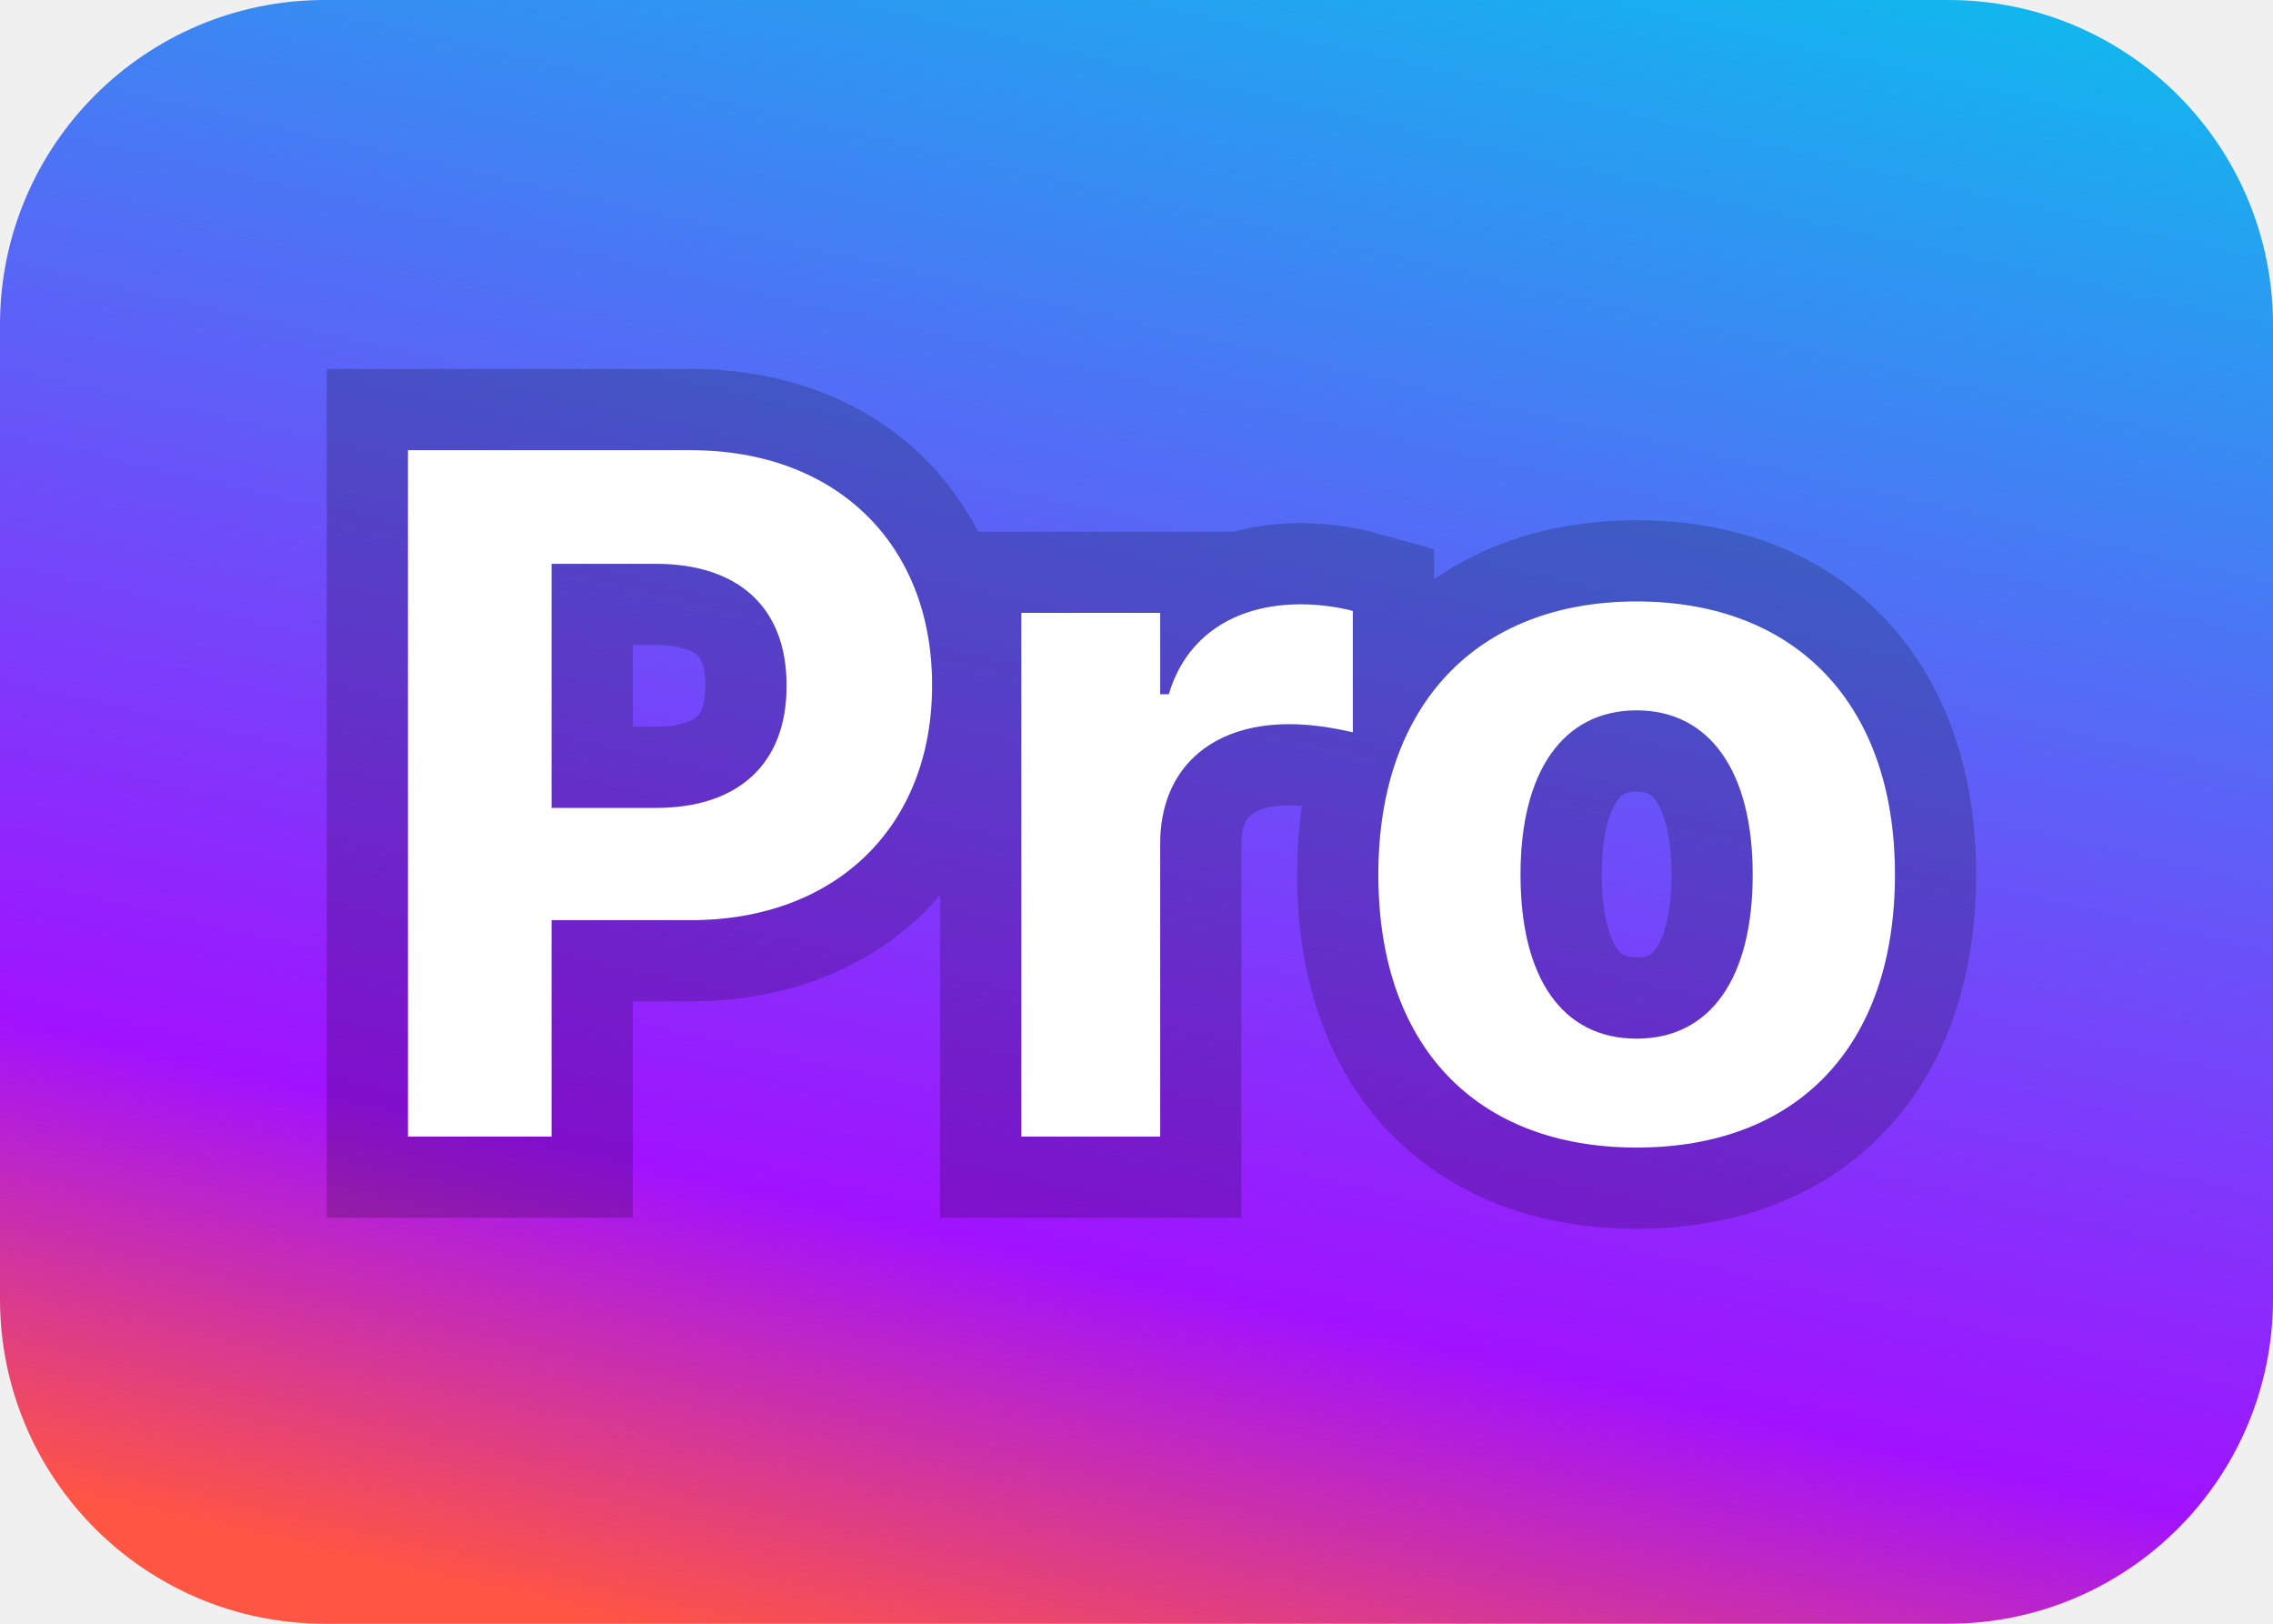
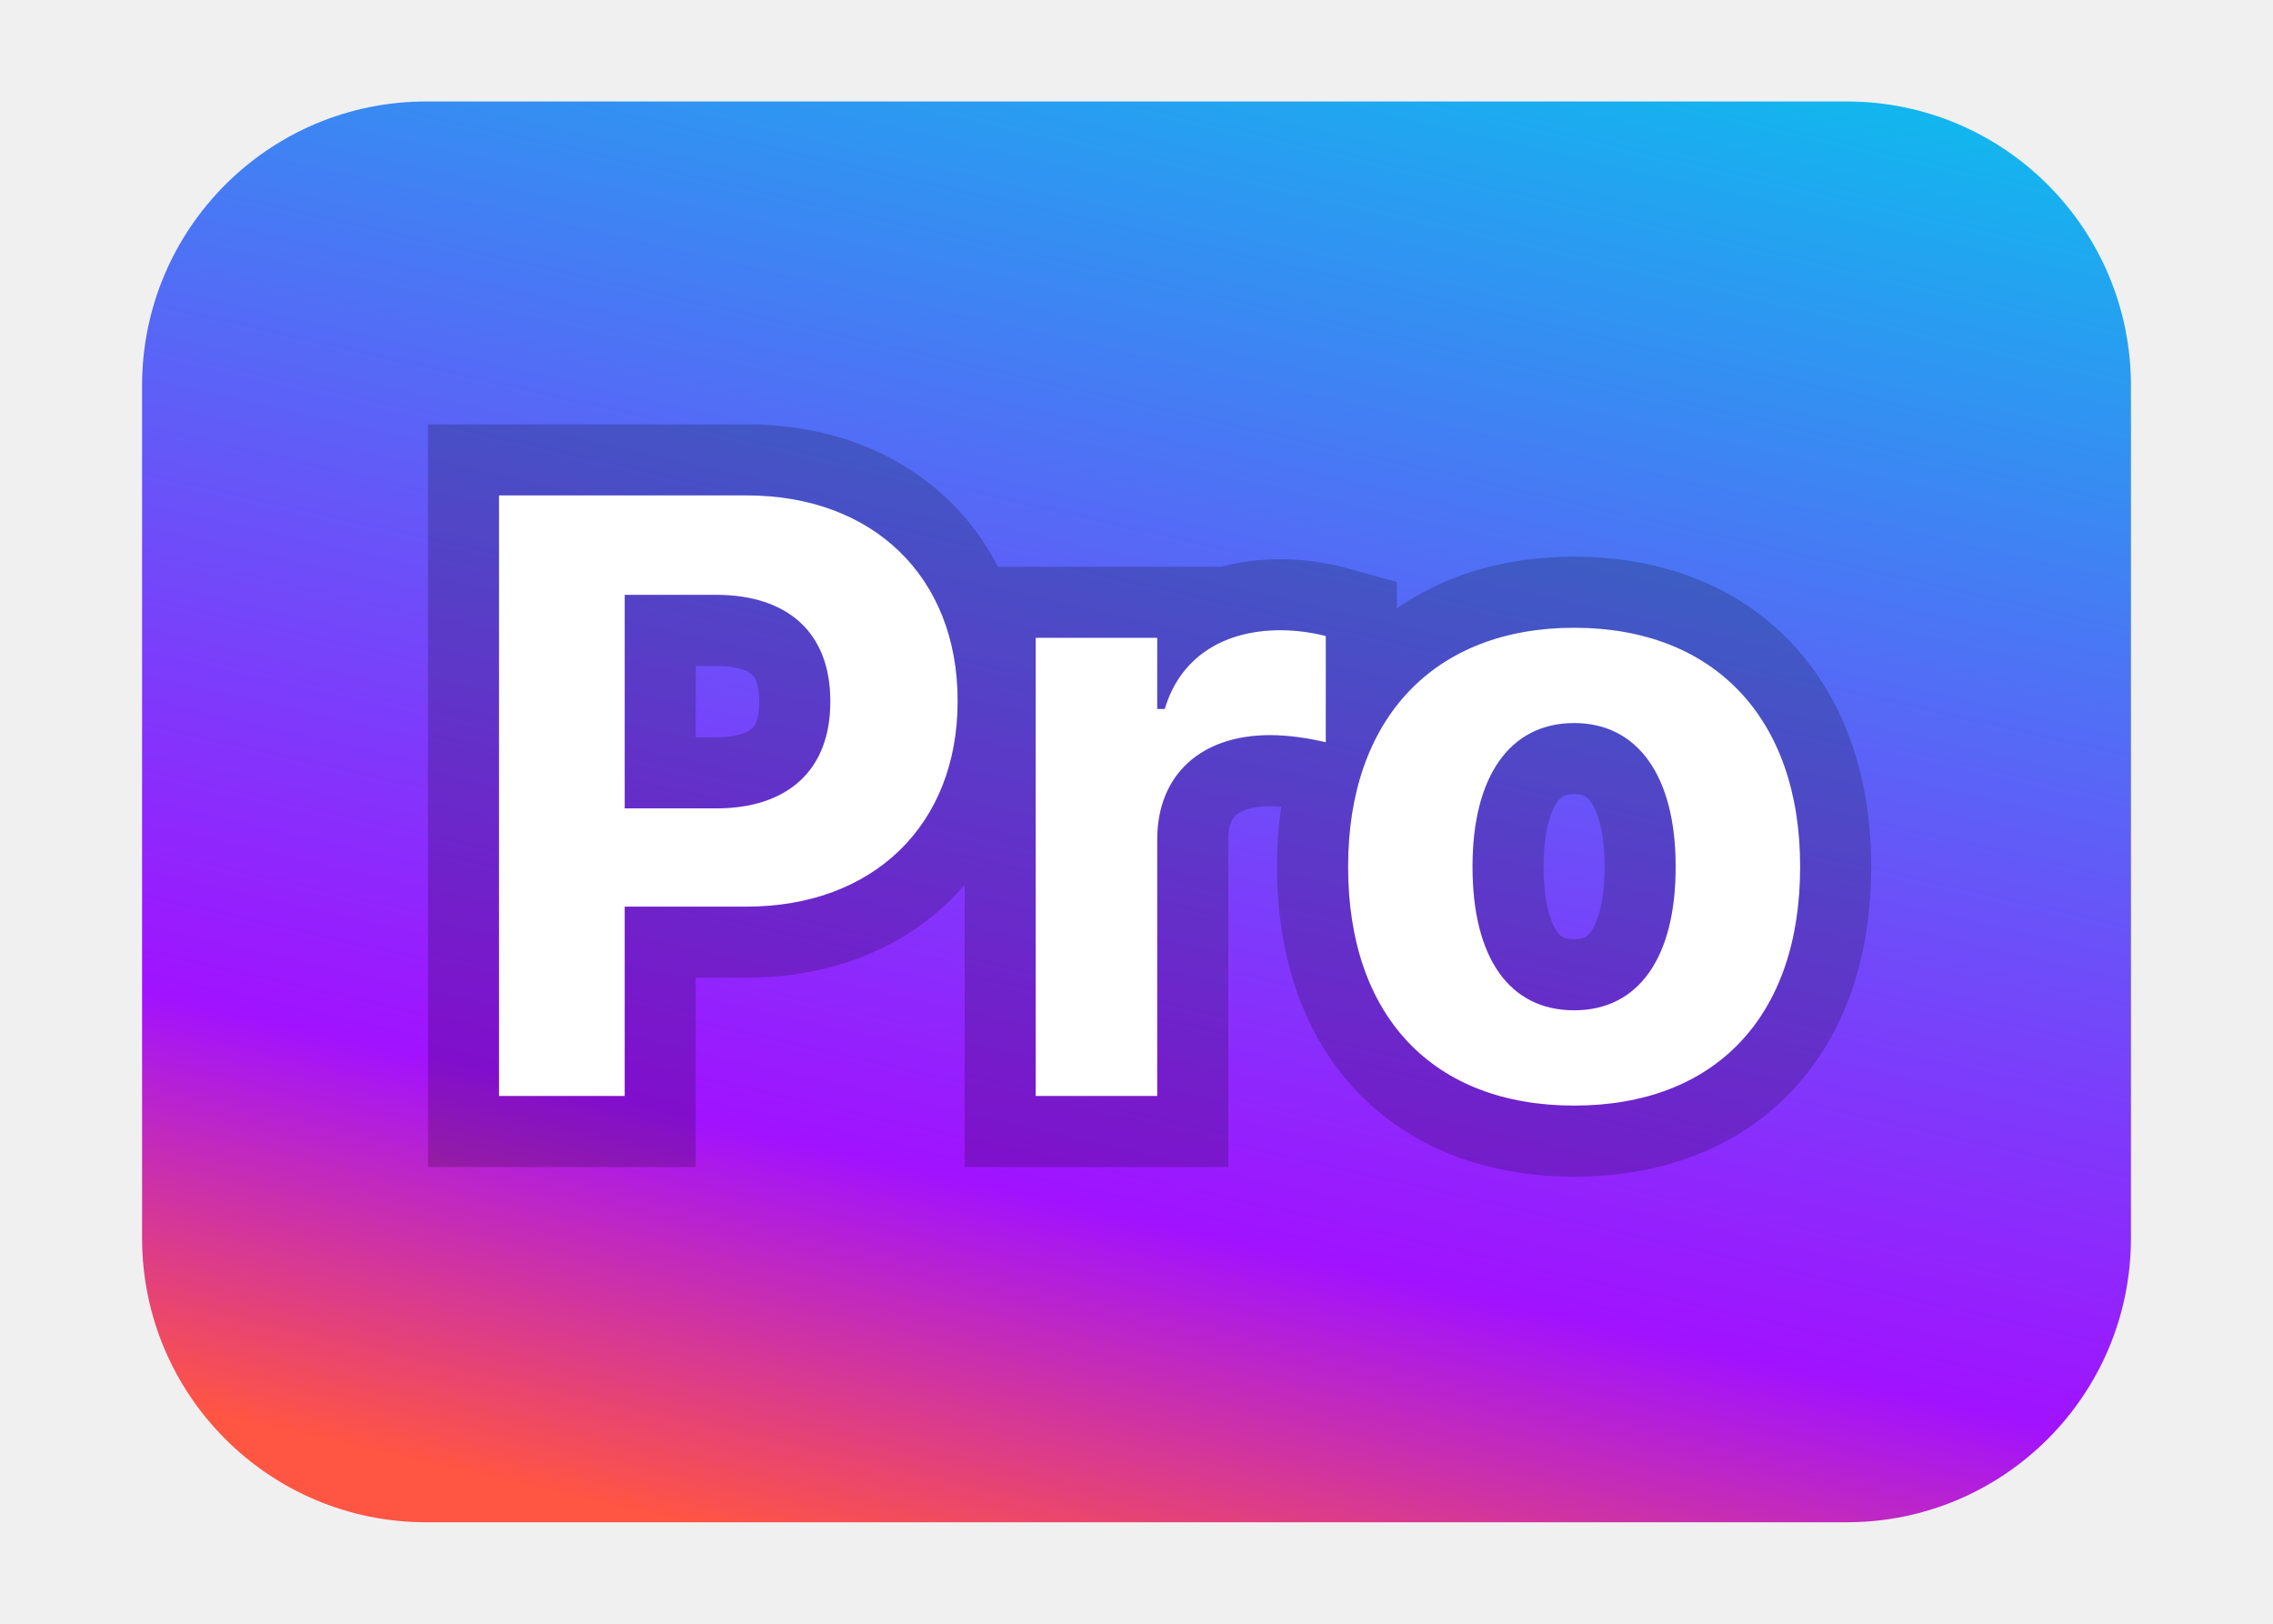
- <svg xmlns="http://www.w3.org/2000/svg" width="28" height="20" viewBox="0 0 28 20" fill="none">
+ <svg xmlns="http://www.w3.org/2000/svg" width="28" height="20" viewBox="-2 0 32 20" fill="none">
  <rect width="28" height="20" rx="4" fill="url(#paint0_linear_0_3)" style="" />
  <mask id="path-2-outside-1_0_3" maskUnits="userSpaceOnUse" x="4" y="4" width="21" height="12" fill="black">
    <rect fill="white" x="4" y="4" width="21" height="12" />
    <path d="M5.025 14V5.545H8.512C10.293 5.545 11.482 6.693 11.482 8.434V8.445C11.482 10.185 10.293 11.334 8.512 11.334H6.795V14H5.025ZM8.078 6.945H6.795V9.951H8.078C9.092 9.951 9.689 9.412 9.689 8.451V8.439C9.689 7.479 9.092 6.945 8.078 6.945ZM12.581 14V7.549H14.292V8.551H14.398C14.603 7.854 15.189 7.443 16.027 7.443C16.255 7.443 16.495 7.479 16.665 7.525V9.02C16.408 8.961 16.144 8.92 15.88 8.92C14.908 8.92 14.292 9.477 14.292 10.391V14H12.581ZM20.161 14.135C18.174 14.135 16.979 12.875 16.979 10.777V10.766C16.979 8.686 18.192 7.408 20.161 7.408C22.13 7.408 23.343 8.68 23.343 10.766V10.777C23.343 12.881 22.147 14.135 20.161 14.135ZM20.161 12.793C21.069 12.793 21.59 12.049 21.59 10.777V10.766C21.59 9.506 21.063 8.75 20.161 8.75C19.253 8.75 18.731 9.506 18.731 10.766V10.777C18.731 12.049 19.247 12.793 20.161 12.793Z" />
  </mask>
  <path d="M5.025 14V5.545H8.512C10.293 5.545 11.482 6.693 11.482 8.434V8.445C11.482 10.185 10.293 11.334 8.512 11.334H6.795V14H5.025ZM8.078 6.945H6.795V9.951H8.078C9.092 9.951 9.689 9.412 9.689 8.451V8.439C9.689 7.479 9.092 6.945 8.078 6.945ZM12.581 14V7.549H14.292V8.551H14.398C14.603 7.854 15.189 7.443 16.027 7.443C16.255 7.443 16.495 7.479 16.665 7.525V9.02C16.408 8.961 16.144 8.92 15.88 8.92C14.908 8.92 14.292 9.477 14.292 10.391V14H12.581ZM20.161 14.135C18.174 14.135 16.979 12.875 16.979 10.777V10.766C16.979 8.686 18.192 7.408 20.161 7.408C22.13 7.408 23.343 8.68 23.343 10.766V10.777C23.343 12.881 22.147 14.135 20.161 14.135ZM20.161 12.793C21.069 12.793 21.59 12.049 21.59 10.777V10.766C21.59 9.506 21.063 8.75 20.161 8.75C19.253 8.75 18.731 9.506 18.731 10.766V10.777C18.731 12.049 19.247 12.793 20.161 12.793Z" fill="white" style="fill:white;fill-opacity:1;" />
  <path d="M5.025 14H4.025V15H5.025V14ZM5.025 5.545V4.545H4.025V5.545H5.025ZM6.795 11.334V10.334H5.795V11.334H6.795ZM6.795 14V15H7.795V14H6.795ZM6.795 6.945V5.945H5.795V6.945H6.795ZM6.795 9.951H5.795V10.951H6.795V9.951ZM6.025 14V5.545H4.025V14H6.025ZM5.025 6.545H8.512V4.545H5.025V6.545ZM8.512 6.545C9.185 6.545 9.664 6.758 9.969 7.054C10.271 7.347 10.482 7.799 10.482 8.434H12.482C12.482 7.328 12.099 6.335 11.361 5.619C10.626 4.906 9.62 4.545 8.512 4.545V6.545ZM10.482 8.434V8.445H12.482V8.434H10.482ZM10.482 8.445C10.482 9.08 10.271 9.531 9.969 9.825C9.664 10.12 9.185 10.334 8.512 10.334V12.334C9.62 12.334 10.626 11.973 11.361 11.26C12.099 10.544 12.482 9.551 12.482 8.445H10.482ZM8.512 10.334H6.795V12.334H8.512V10.334ZM5.795 11.334V14H7.795V11.334H5.795ZM6.795 13H5.025V15H6.795V13ZM8.078 5.945H6.795V7.945H8.078V5.945ZM5.795 6.945V9.951H7.795V6.945H5.795ZM6.795 10.951H8.078V8.951H6.795V10.951ZM8.078 10.951C8.754 10.951 9.429 10.77 9.942 10.296C10.467 9.811 10.69 9.145 10.69 8.451H8.689C8.689 8.719 8.613 8.802 8.586 8.827C8.547 8.862 8.416 8.951 8.078 8.951V10.951ZM10.69 8.451V8.439H8.689V8.451H10.69ZM10.69 8.439C10.69 7.746 10.467 7.079 9.94 6.595C9.426 6.123 8.751 5.945 8.078 5.945V7.945C8.419 7.945 8.55 8.034 8.588 8.069C8.613 8.092 8.689 8.172 8.689 8.439H10.69ZM12.581 14H11.581V15H12.581V14ZM12.581 7.549V6.549H11.581V7.549H12.581ZM14.292 7.549H15.292V6.549H14.292V7.549ZM14.292 8.551H13.292V9.551H14.292V8.551ZM14.398 8.551V9.551H15.146L15.357 8.833L14.398 8.551ZM16.665 7.525H17.665V6.764L16.931 6.561L16.665 7.525ZM16.665 9.02L16.444 9.995L17.665 10.272V9.02H16.665ZM14.292 14V15H15.292V14H14.292ZM13.581 14V7.549H11.581V14H13.581ZM12.581 8.549H14.292V6.549H12.581V8.549ZM13.292 7.549V8.551H15.292V7.549H13.292ZM14.292 9.551H14.398V7.551H14.292V9.551ZM15.357 8.833C15.399 8.69 15.466 8.611 15.54 8.561C15.621 8.505 15.77 8.443 16.027 8.443V6.443C15.445 6.443 14.883 6.587 14.41 6.911C13.93 7.239 13.601 7.714 13.438 8.269L15.357 8.833ZM16.027 8.443C16.168 8.443 16.319 8.467 16.399 8.489L16.931 6.561C16.672 6.49 16.342 6.443 16.027 6.443V8.443ZM15.665 7.525V9.02H17.665V7.525H15.665ZM16.887 8.044C16.587 7.976 16.245 7.92 15.88 7.92V9.92C16.043 9.92 16.228 9.946 16.444 9.995L16.887 8.044ZM15.88 7.92C15.207 7.92 14.547 8.114 14.044 8.577C13.532 9.048 13.292 9.699 13.292 10.391H15.292C15.292 10.168 15.36 10.084 15.399 10.048C15.447 10.004 15.581 9.92 15.88 9.92V7.92ZM13.292 10.391V14H15.292V10.391H13.292ZM14.292 13H12.581V15H14.292V13ZM20.161 13.135C19.384 13.135 18.873 12.894 18.551 12.555C18.223 12.208 17.979 11.64 17.979 10.777H15.979C15.979 12.012 16.334 13.123 17.099 13.931C17.872 14.745 18.951 15.135 20.161 15.135V13.135ZM17.979 10.777V10.766H15.979V10.777H17.979ZM17.979 10.766C17.979 9.918 18.224 9.347 18.557 8.995C18.885 8.649 19.399 8.408 20.161 8.408V6.408C18.954 6.408 17.877 6.806 17.106 7.619C16.341 8.426 15.979 9.534 15.979 10.766H17.979ZM20.161 8.408C20.924 8.408 21.438 8.649 21.765 8.993C22.098 9.344 22.343 9.914 22.343 10.766H24.343C24.343 9.531 23.981 8.423 23.215 7.616C22.444 6.803 21.367 6.408 20.161 6.408V8.408ZM22.343 10.766V10.777H24.343V10.766H22.343ZM22.343 10.777C22.343 11.643 22.099 12.211 21.771 12.556C21.45 12.895 20.939 13.135 20.161 13.135V15.135C21.369 15.135 22.449 14.748 23.222 13.933C23.988 13.126 24.343 12.015 24.343 10.777H22.343ZM20.161 13.793C20.927 13.793 21.595 13.459 22.033 12.839C22.439 12.264 22.59 11.529 22.59 10.777H20.59C20.59 11.297 20.481 11.57 20.4 11.685C20.364 11.735 20.335 11.755 20.315 11.765C20.294 11.776 20.249 11.793 20.161 11.793V13.793ZM22.59 10.777V10.766H20.59V10.777H22.59ZM22.59 10.766C22.59 10.015 22.436 9.283 22.031 8.709C21.596 8.092 20.931 7.75 20.161 7.75V9.75C20.244 9.75 20.287 9.766 20.308 9.777C20.329 9.788 20.36 9.809 20.397 9.862C20.481 9.981 20.59 10.256 20.59 10.766H22.59ZM20.161 7.75C19.389 7.75 18.723 8.091 18.288 8.71C17.883 9.285 17.731 10.018 17.731 10.766H19.731C19.731 10.254 19.84 9.979 19.923 9.861C19.96 9.809 19.99 9.788 20.011 9.778C20.032 9.767 20.075 9.75 20.161 9.75V7.75ZM17.731 10.766V10.777H19.731V10.766H17.731ZM17.731 10.777C17.731 11.527 17.88 12.262 18.286 12.838C18.724 13.46 19.393 13.793 20.161 13.793V11.793C20.07 11.793 20.025 11.775 20.004 11.765C19.984 11.755 19.956 11.736 19.921 11.686C19.84 11.572 19.731 11.299 19.731 10.777H17.731Z" fill="black" fill-opacity="0.2" style="fill:black;fill-opacity:0.2;" mask="url(#path-2-outside-1_0_3)" />
  <defs>
    <linearGradient id="paint0_linear_0_3" x1="9.979" y1="-11.035" x2="1.247" y2="27.205" gradientUnits="userSpaceOnUse">
      <stop offset="0.079" stop-color="#7048E8" style="stop-color:#7048E8;stop-color:color(display-p3 0.439 0.282 0.91);stop-opacity:1;" />
      <stop offset="0.136" stop-color="#00CBEC" style="stop-color:#00CBEC;stop-color:color(display-p3 0 0.796 0.925);stop-opacity:1;" />
      <stop offset="0.642" stop-color="#A112FF" style="stop-color:#A112FF;stop-color:color(display-p3 0.631 0.071 1);stop-opacity:1;" />
      <stop offset="0.785" stop-color="#FF5543" style="stop-color:#FF5543;stop-color:color(display-p3 1 0.333 0.263);stop-opacity:1;" />
    </linearGradient>
  </defs>
</svg>
